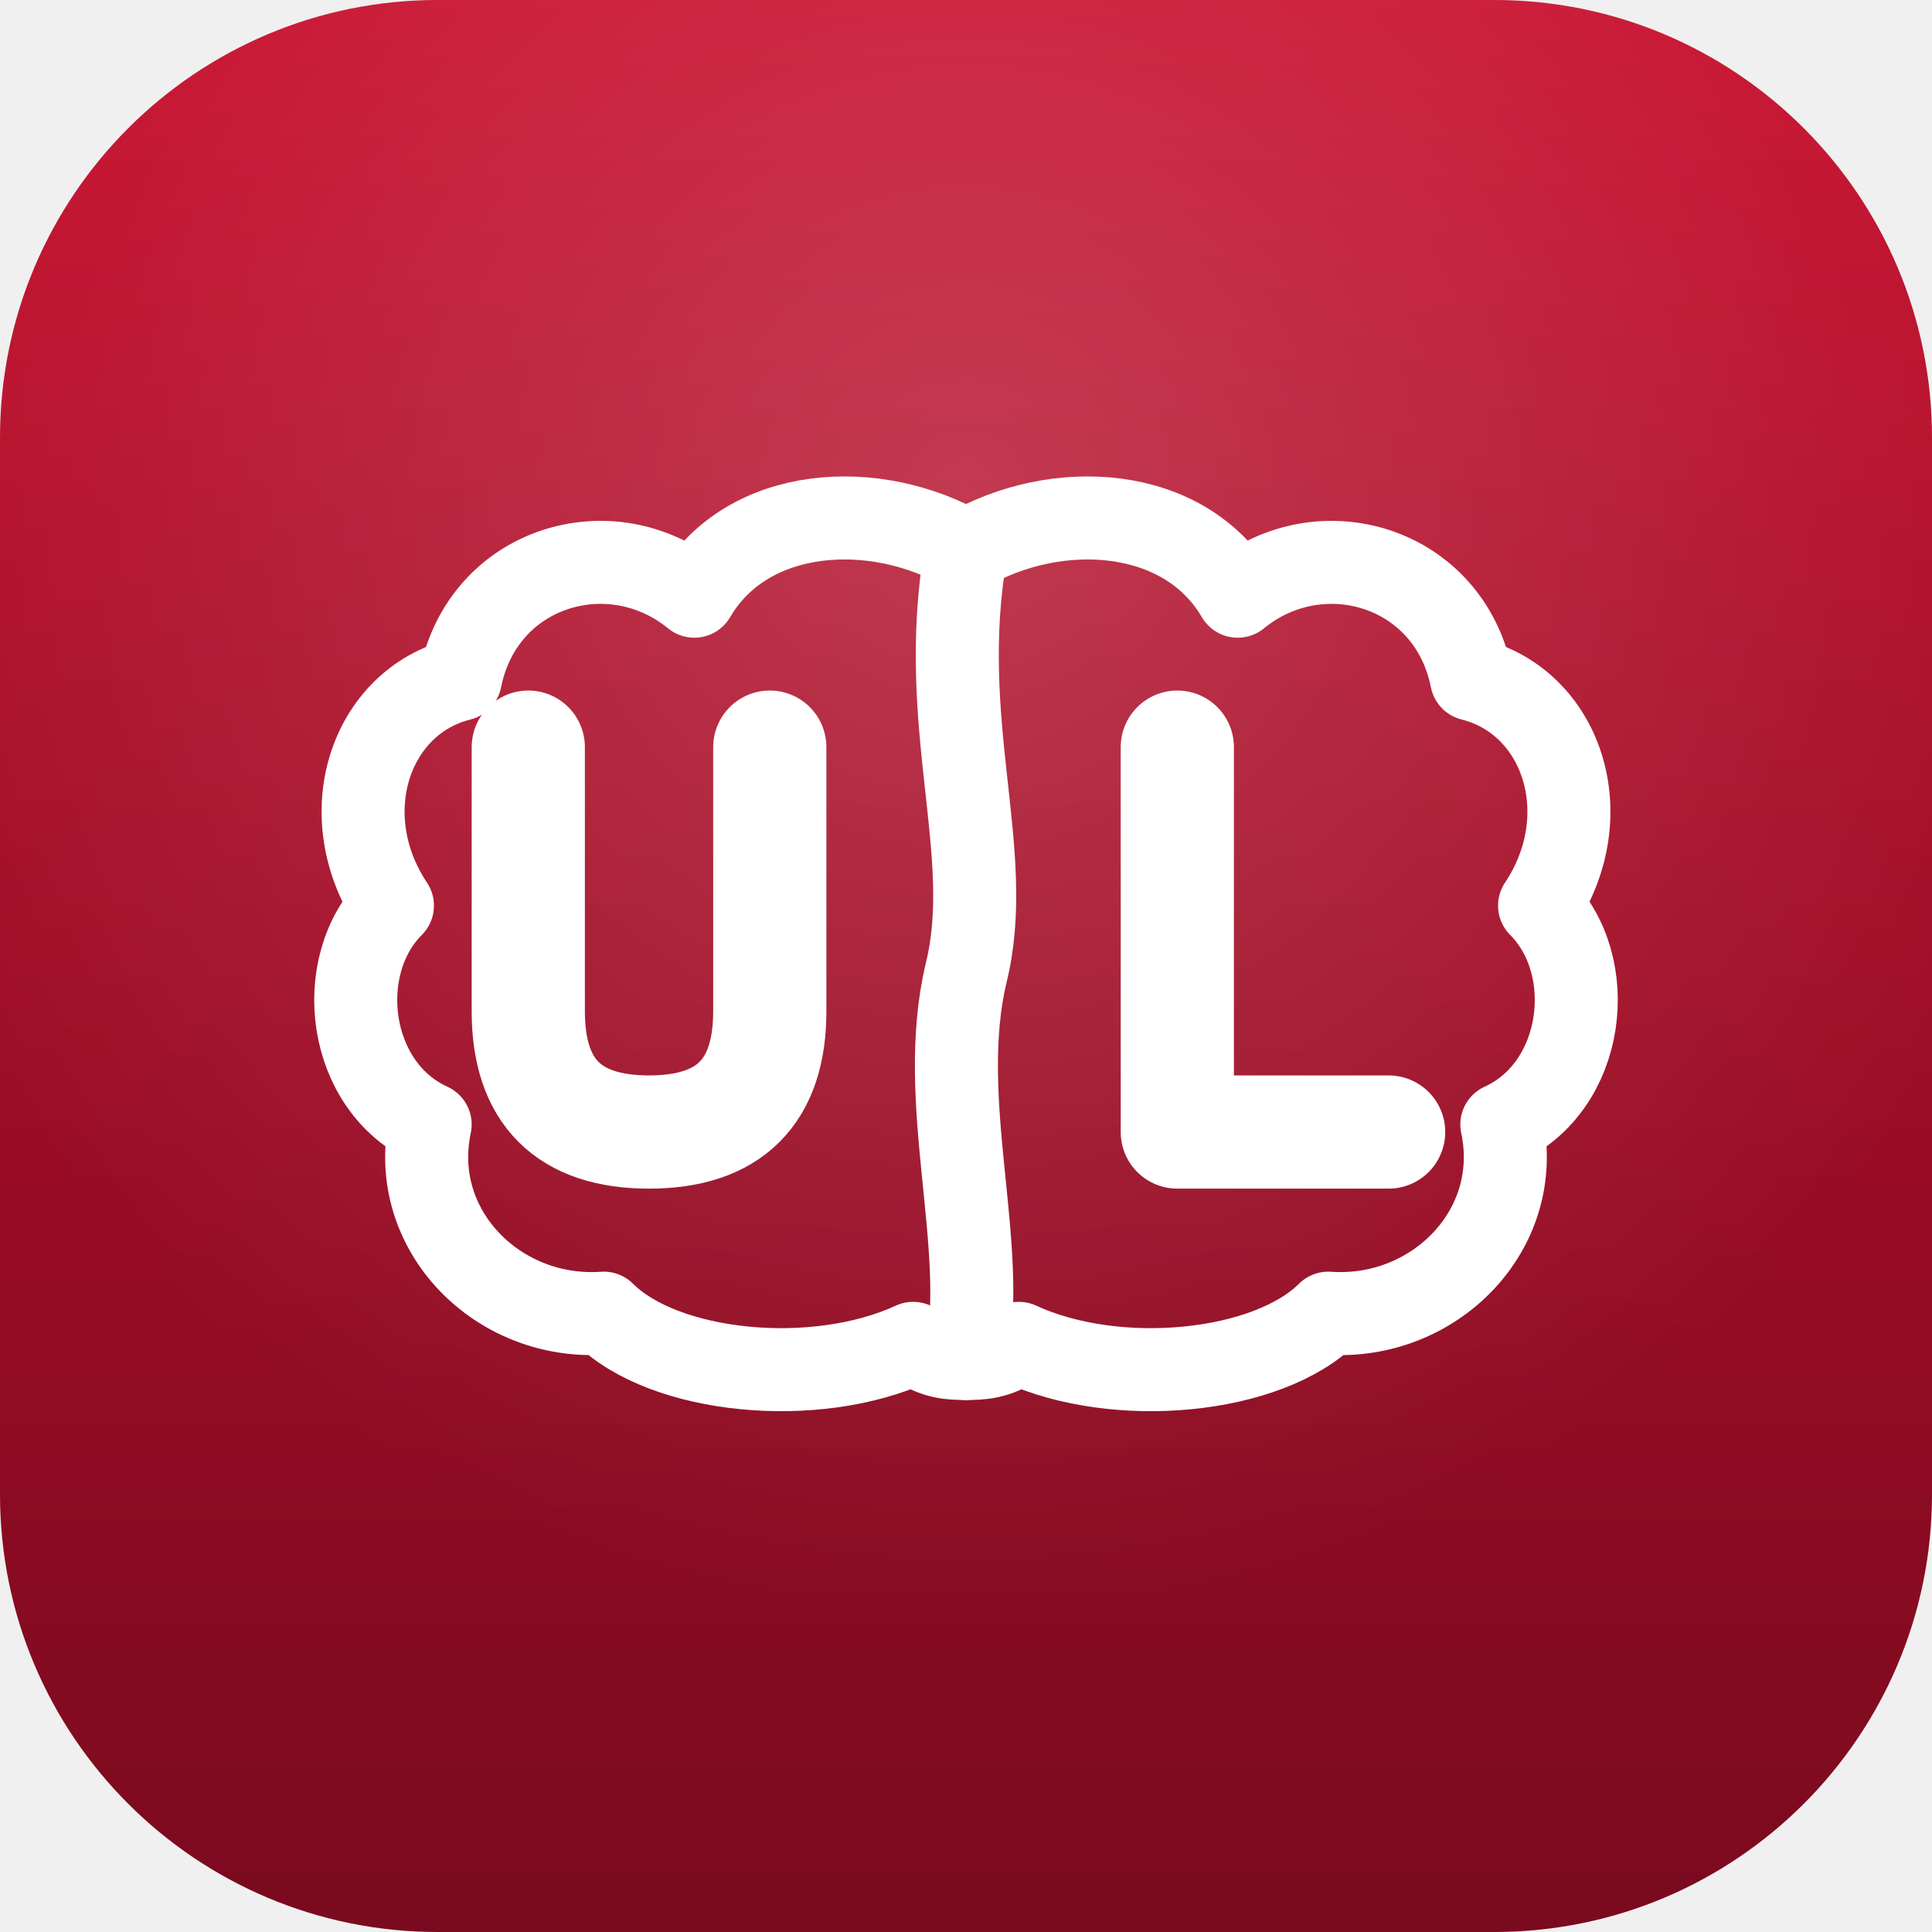
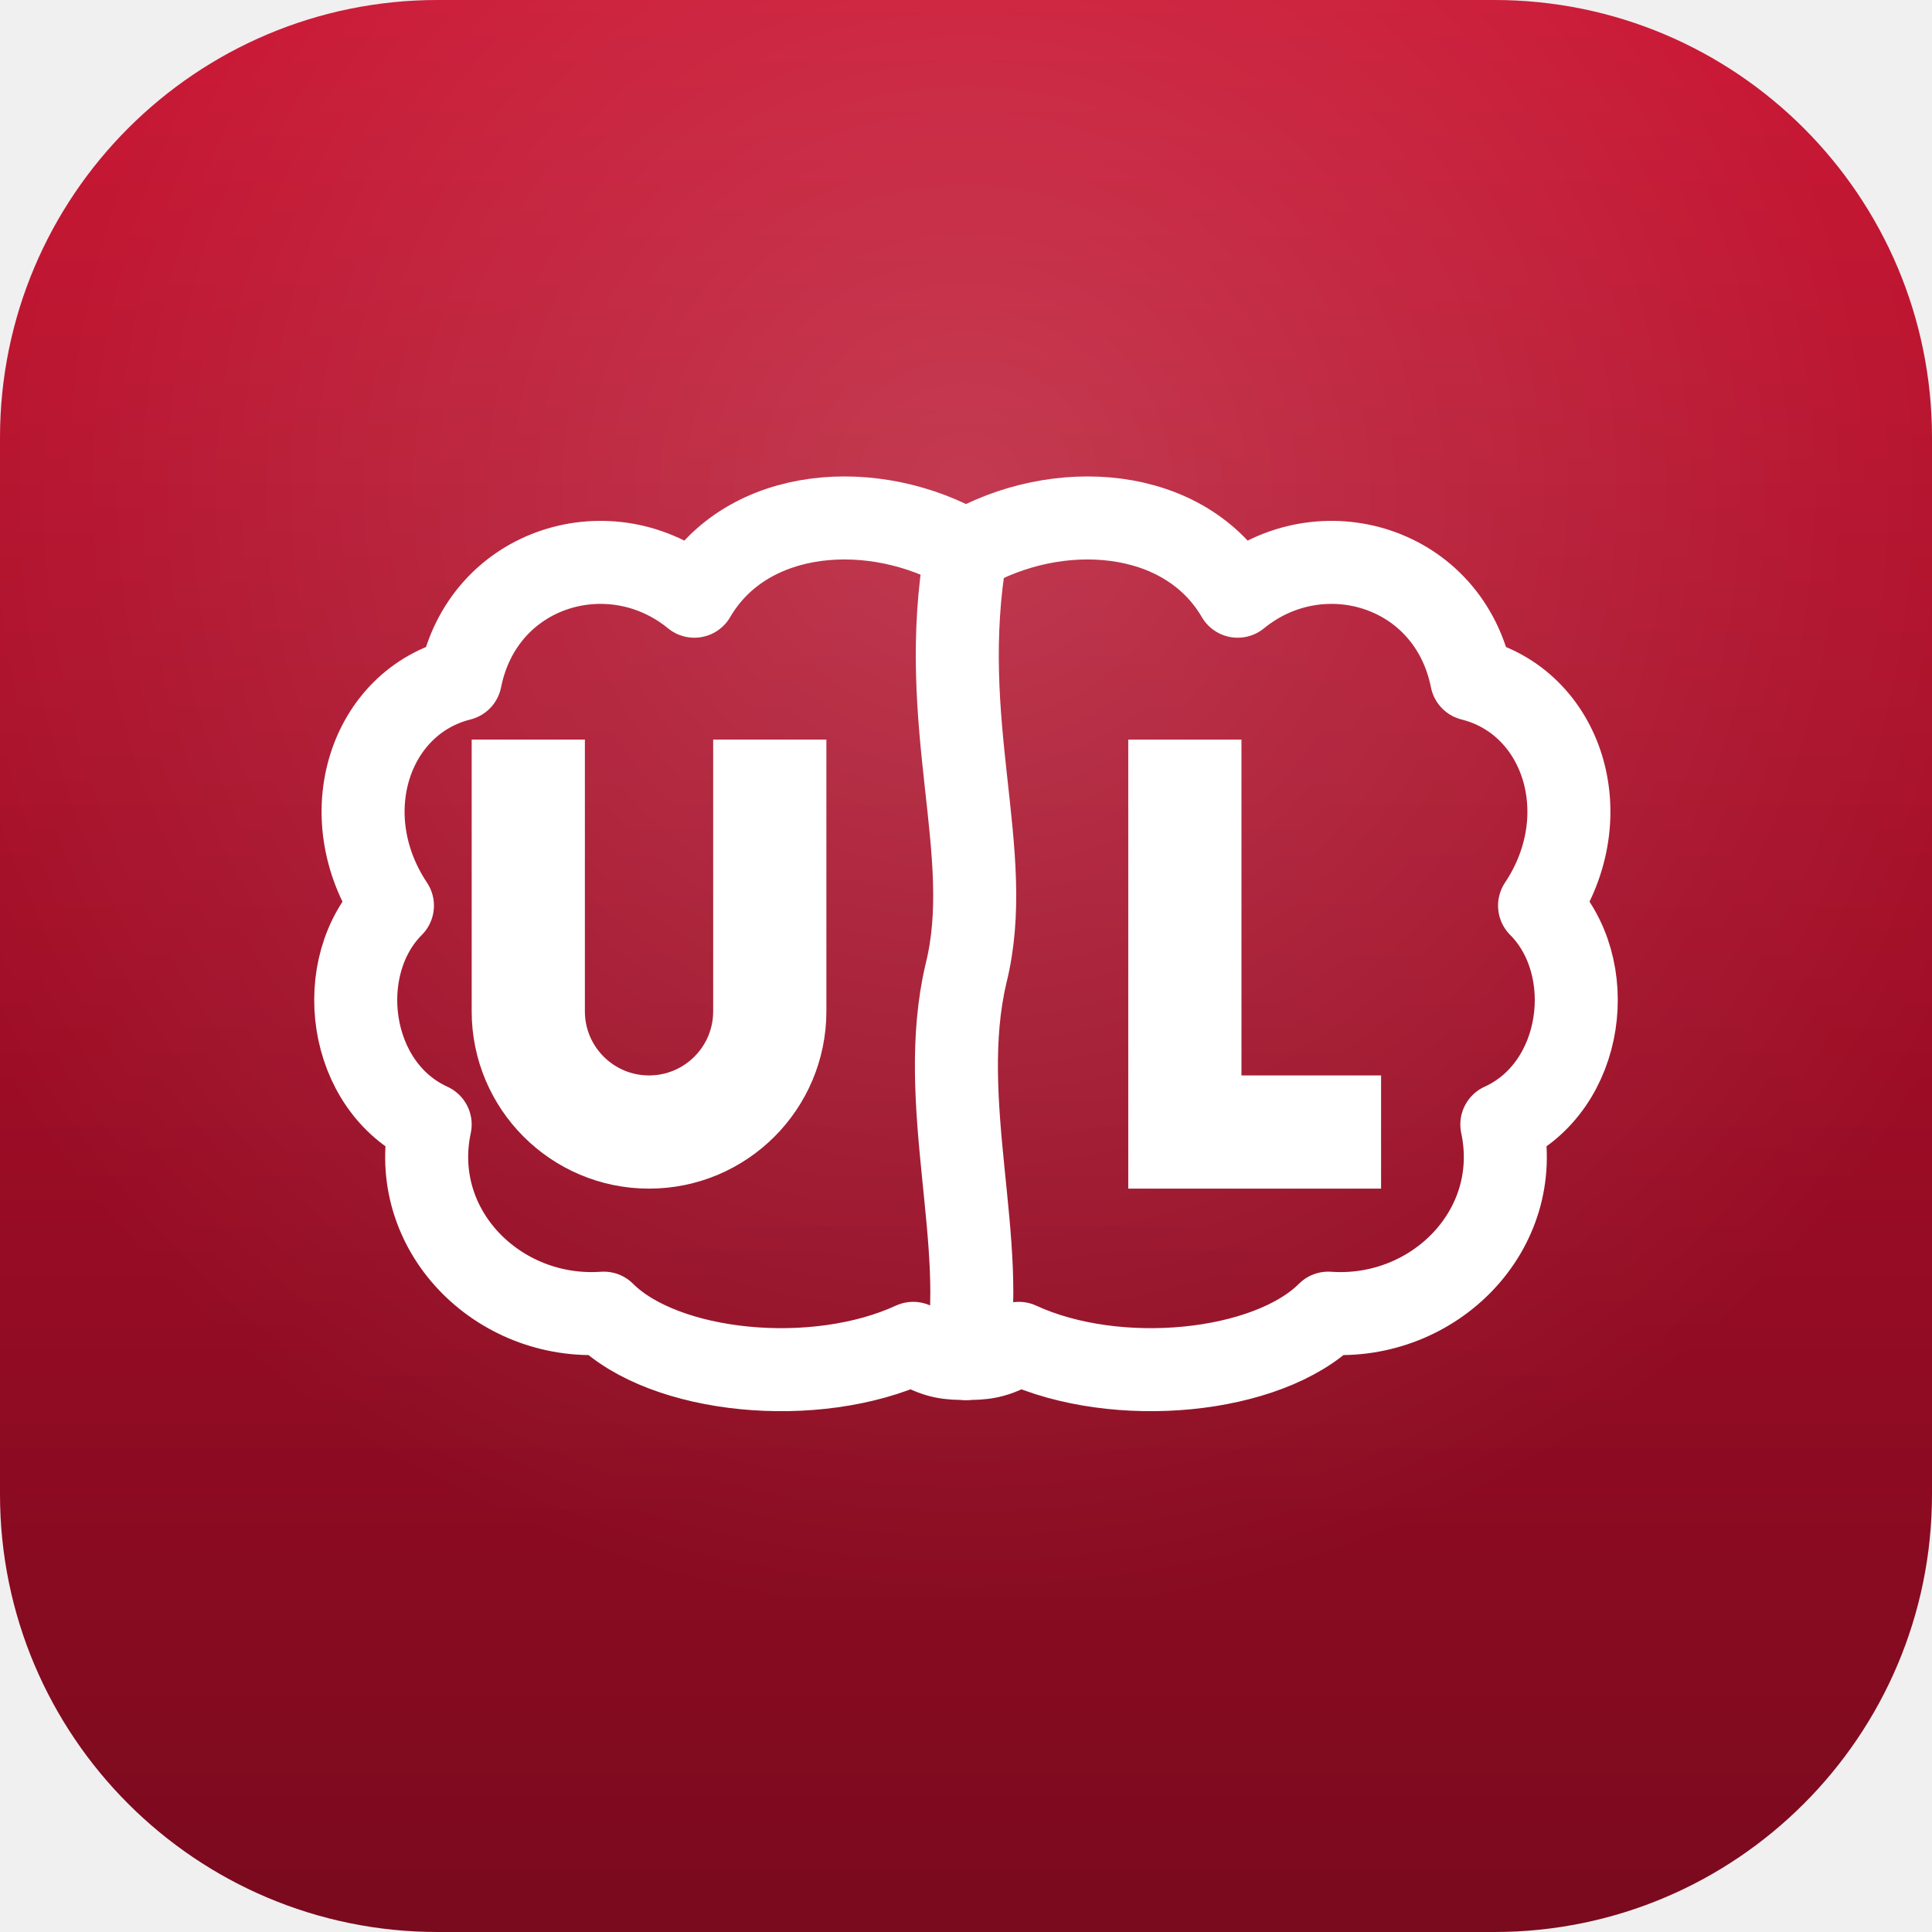
<svg xmlns="http://www.w3.org/2000/svg" width="512" height="512" viewBox="0 0 512 512" fill="none">
  <defs>
    <linearGradient id="bg" x1="256" y1="0" x2="256" y2="512" gradientUnits="userSpaceOnUse">
      <stop offset="0" stop-color="#c8102e" />
      <stop offset="1" stop-color="#7a0a1e" />
    </linearGradient>
    <radialGradient id="sheen" cx="256" cy="130" r="300" gradientUnits="userSpaceOnUse">
      <stop offset="0" stop-color="#ffffff" stop-opacity="0.18" />
      <stop offset="1" stop-color="#ffffff" stop-opacity="0" />
    </radialGradient>
    <g id="half" stroke="#ffffff" stroke-width="22" stroke-linecap="round" stroke-linejoin="round" fill="none">
      <path d="M256 146                C280 132 314 134 328 158                C350 140 384 150 390 180                C414 186 424 216 408 240                C424 256 420 288 398 298                C404 326 380 350 352 348                C336 364 296 368 270 356                C264 360 260 360 256 360" />
    </g>
  </defs>
  <rect width="512" height="512" rx="116" fill="url(#bg)" />
  <rect width="512" height="512" rx="116" fill="url(#sheen)" />
  <use href="#half" />
  <use href="#half" transform="matrix(-1,0,0,1,512,0)" />
  <path d="M256 146 C248 192 264 226 256 258 C248 292 262 330 256 360" stroke="#ffffff" stroke-width="22" stroke-linecap="round" fill="none" />
-   <path d="M140 198 L140 268 Q140 300 172 300 Q204 300 204 268 L204 198" stroke="#ffffff" stroke-width="30" stroke-linecap="round" stroke-linejoin="round" fill="none" />
-   <path d="M312 198 L312 300 L368 300" stroke="#ffffff" stroke-width="30" stroke-linecap="round" stroke-linejoin="round" fill="none" />
+   <path d="M140 196 L140 268 A32 32 0 0 0 204 268 L204 196" stroke="#ffffff" stroke-width="30" stroke-linecap="butt" stroke-linejoin="miter" fill="none" />
+   <path d="M314 196 L314 300 L366 300" stroke="#ffffff" stroke-width="30" stroke-linecap="butt" stroke-linejoin="miter" fill="none" />
</svg>
